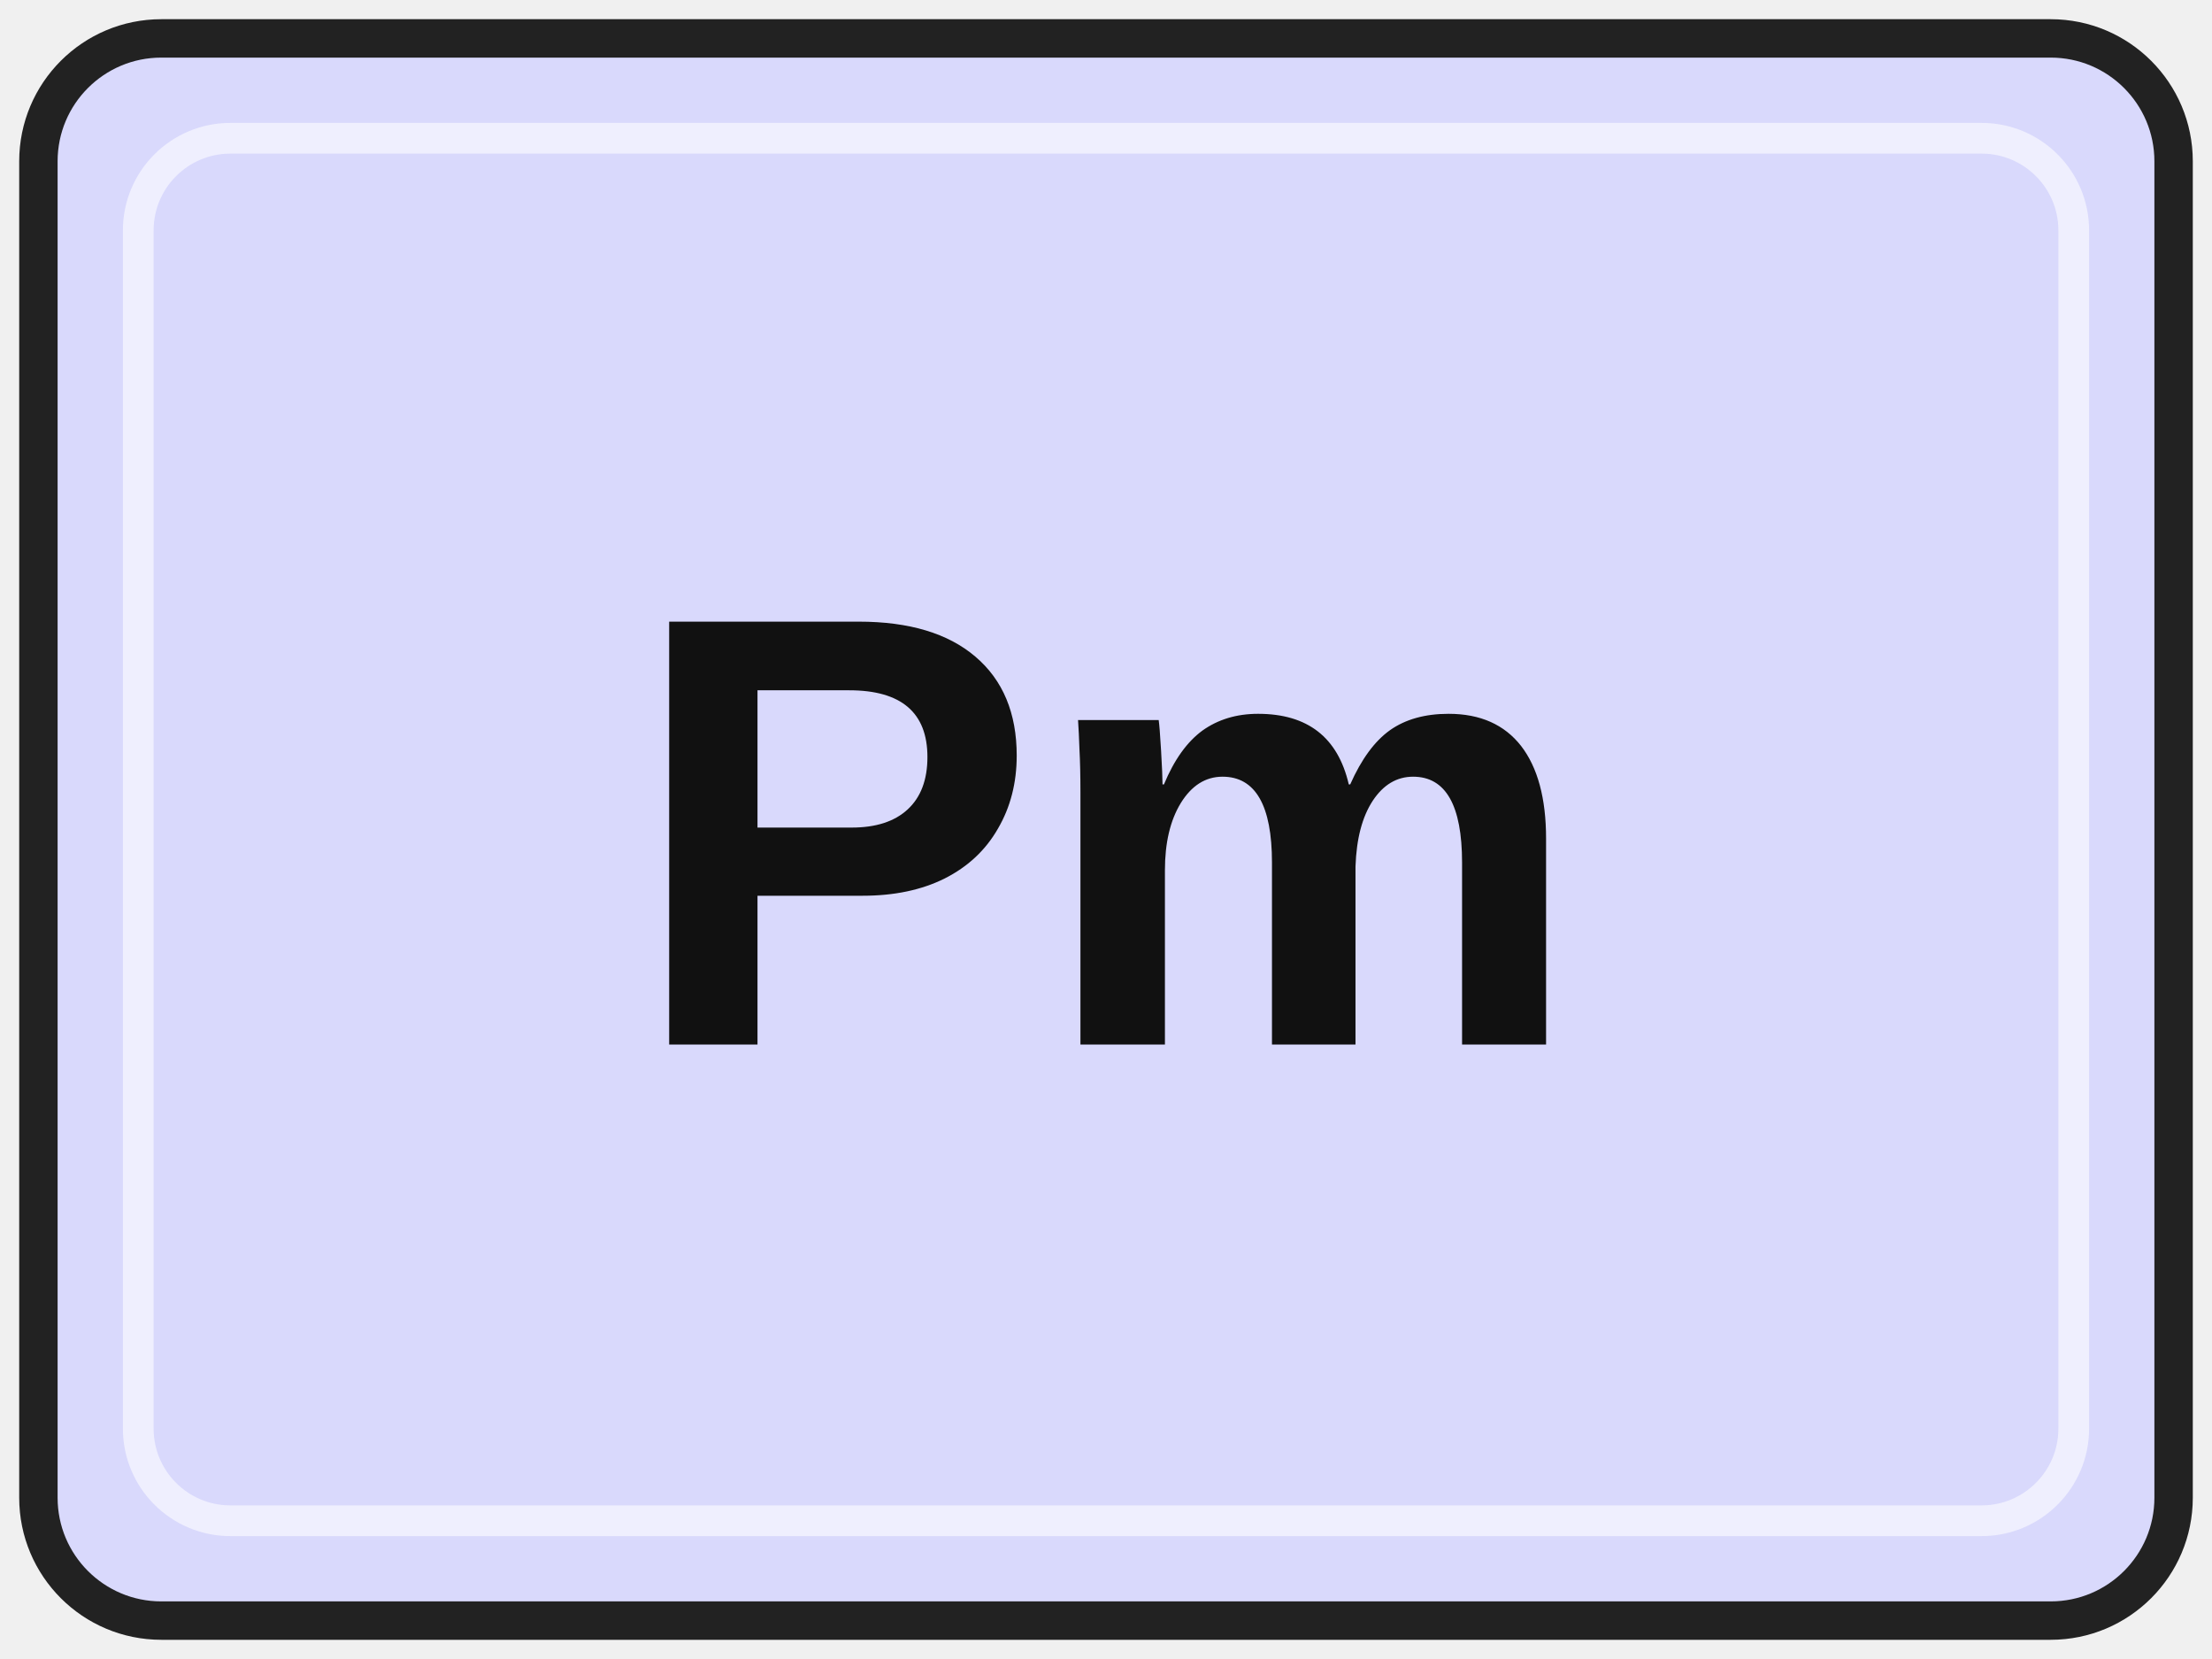
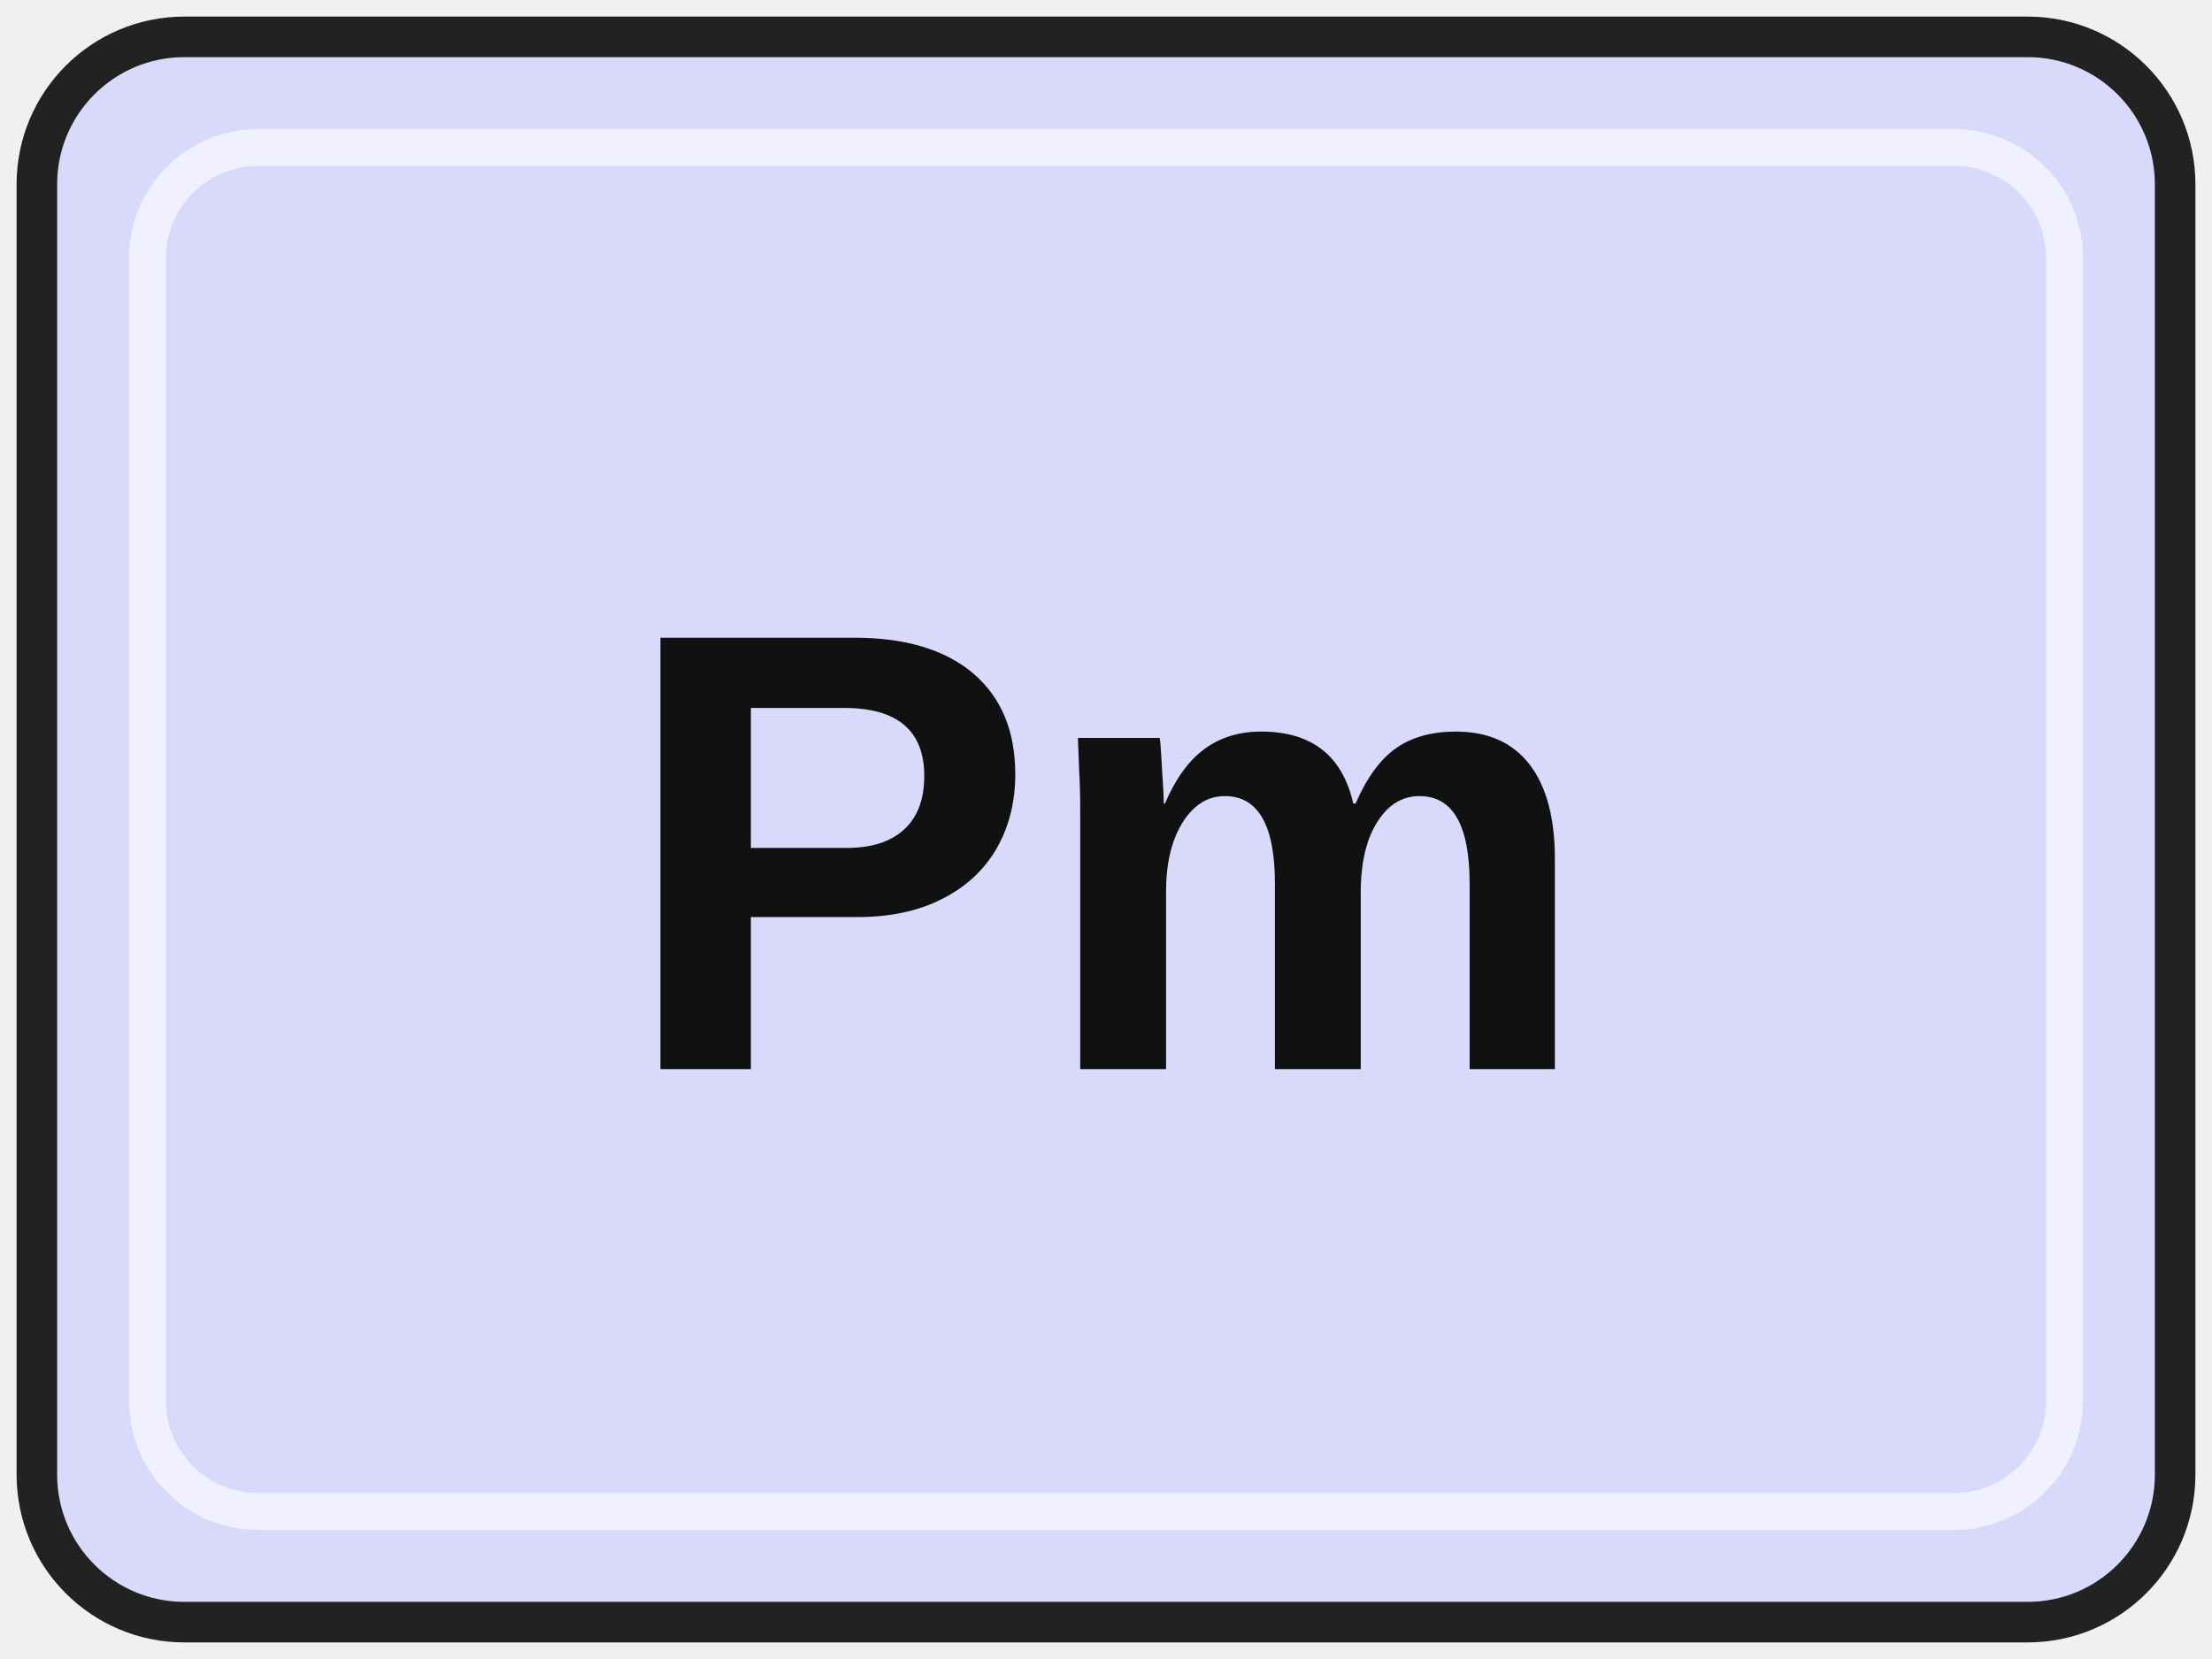
- <svg xmlns="http://www.w3.org/2000/svg" width="72" height="54" viewBox="0 0 72 54" role="img" aria-labelledby="title desc">
-   <rect x="1.25" y="1.25" width="69.5" height="51.5" rx="4" fill="#D9D9FC" stroke="#222222" stroke-width="1.25" />
-   <rect x="4.5" y="4.5" width="63" height="45" rx="3" fill="none" stroke="#FFFFFF" stroke-opacity="0.58" />
-   <text x="36" y="34" text-anchor="middle" font-family="Arial, Helvetica, sans-serif" font-size="20" font-weight="700" fill="#111111">Pm</text>
+ <svg xmlns="http://www.w3.org/2000/svg" width="60" height="45" viewBox="0 0 60 45" role="img" aria-labelledby="title desc">
+   <rect x="1" y="1" width="58" height="43" rx="4" fill="#D9D9FC" stroke="#222222" stroke-width="1.1" />
+   <rect x="4" y="4" width="52" height="37" rx="3" fill="none" stroke="#FFFFFF" stroke-opacity="0.6" />
+   <text x="30" y="29" text-anchor="middle" font-family="Arial, Helvetica, sans-serif" font-size="17" font-weight="700" fill="#111111">Pm</text>
</svg>
